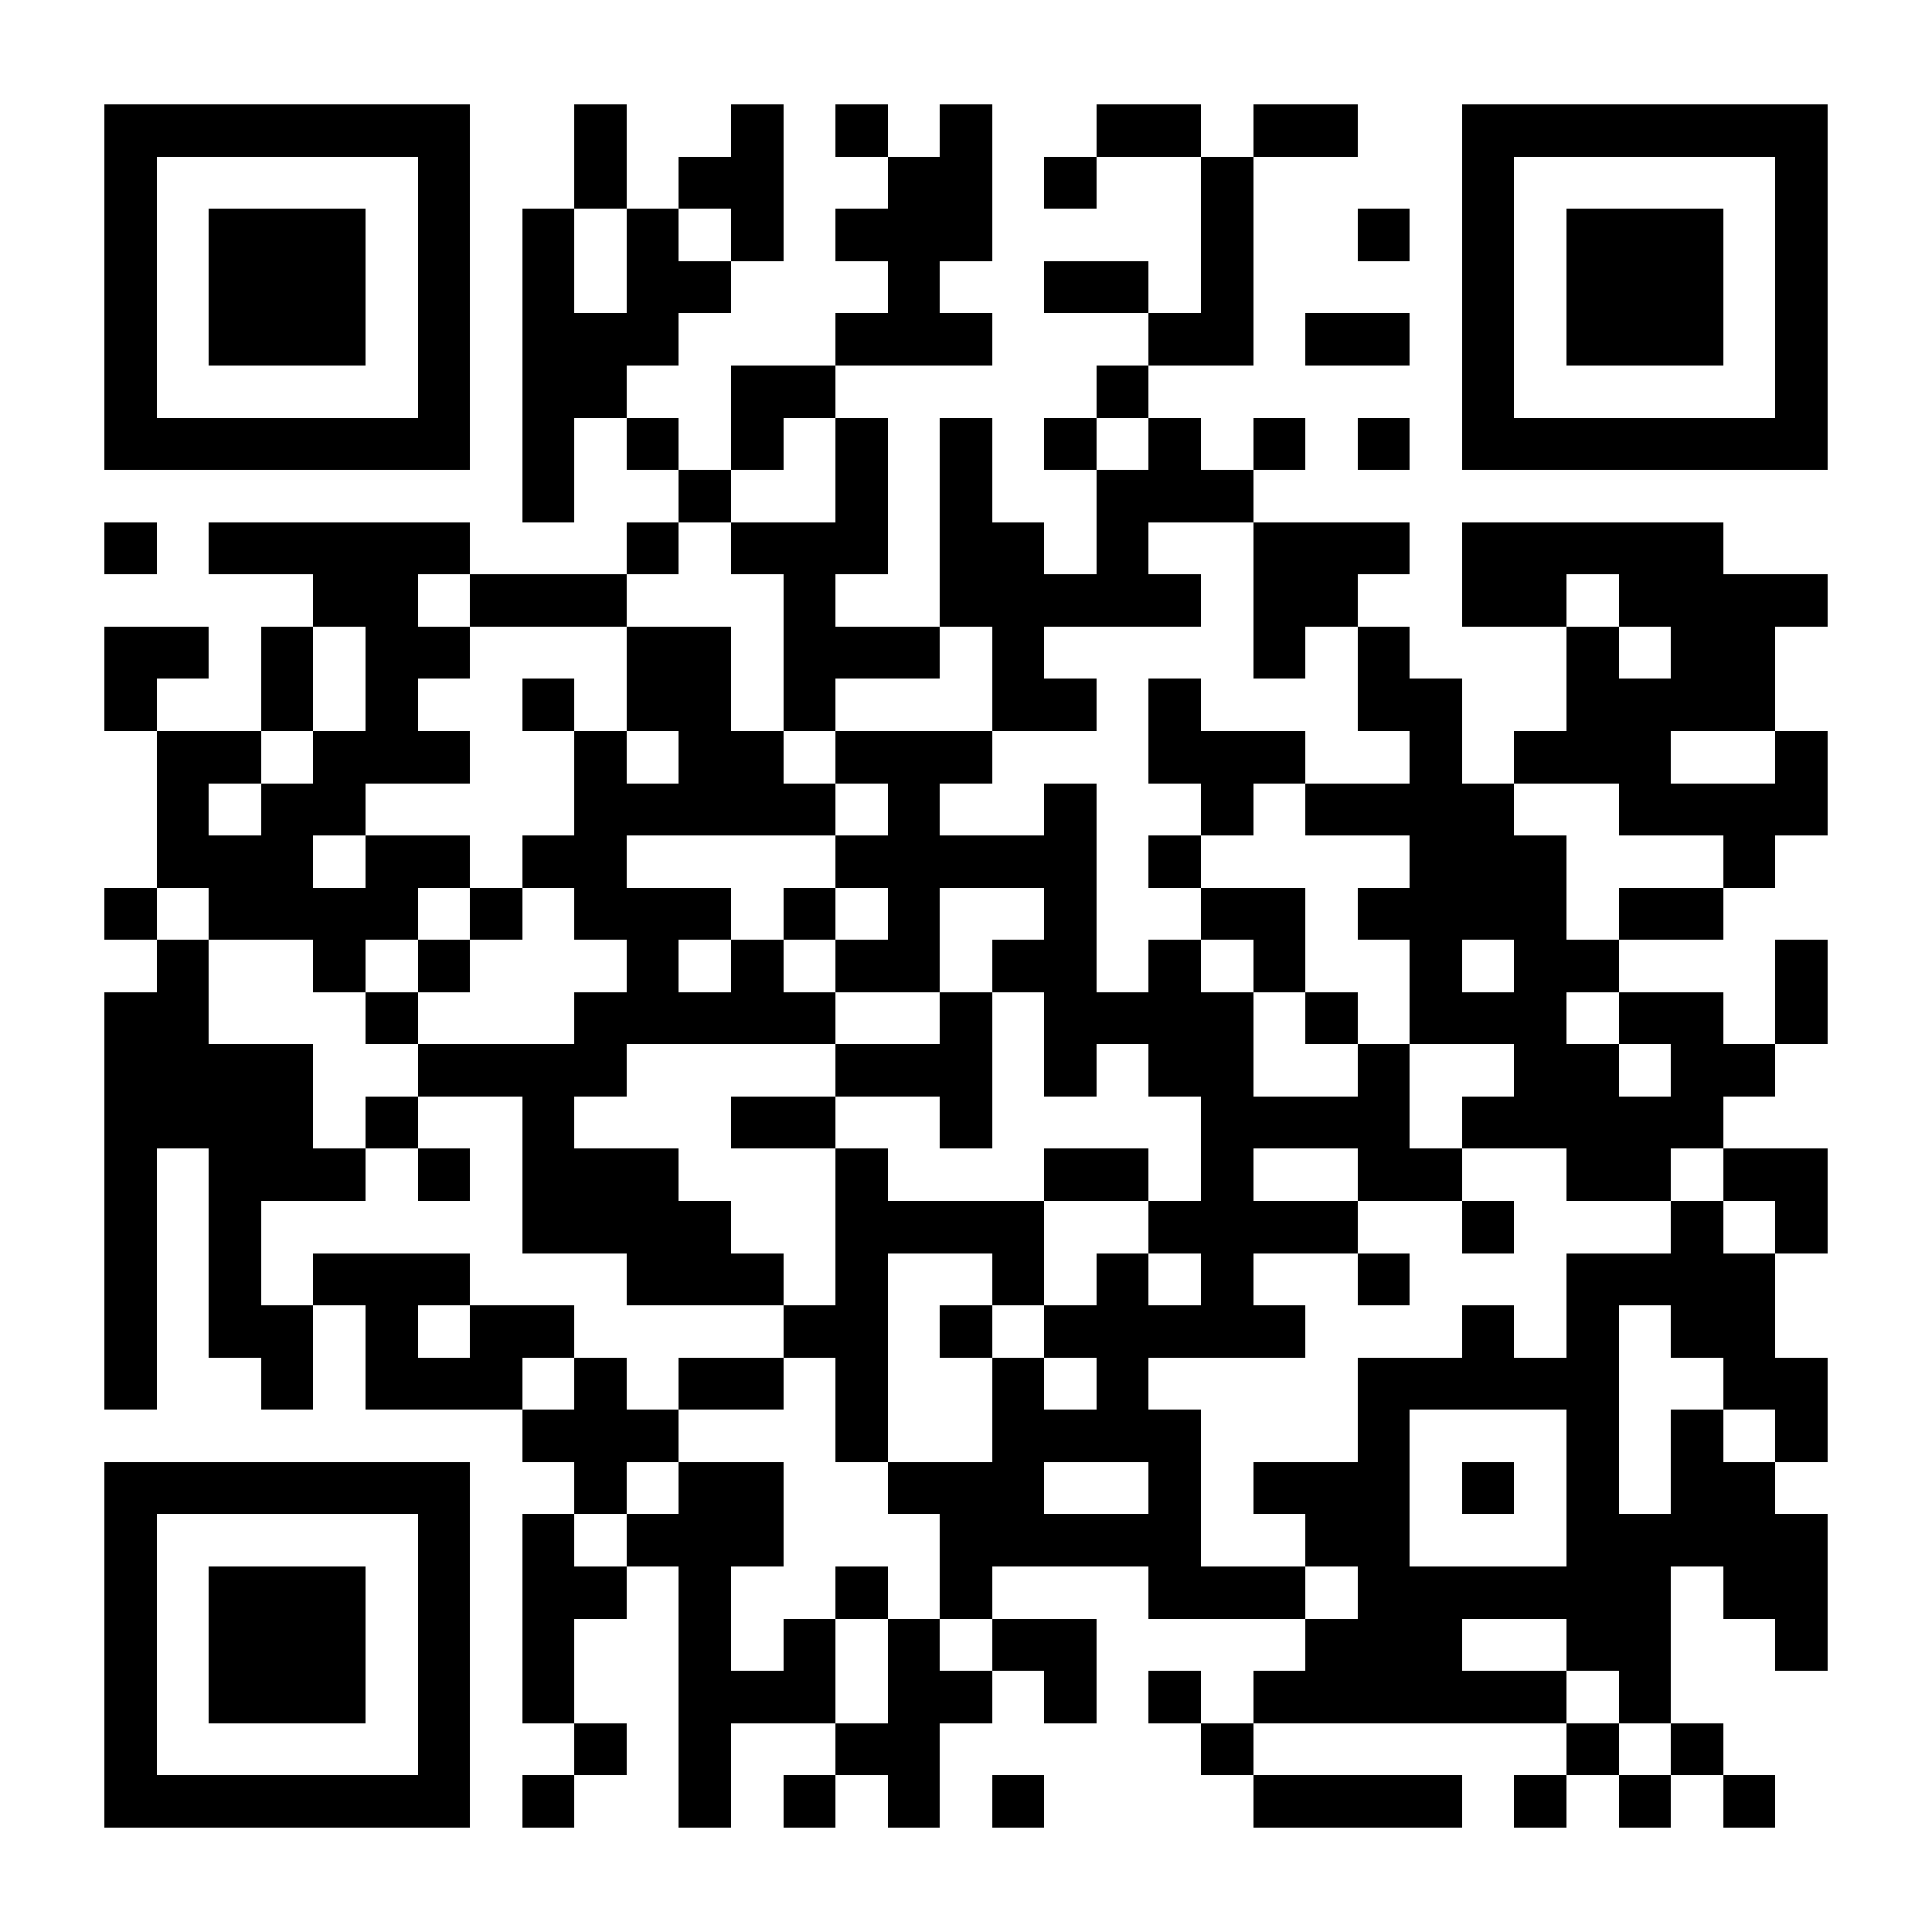
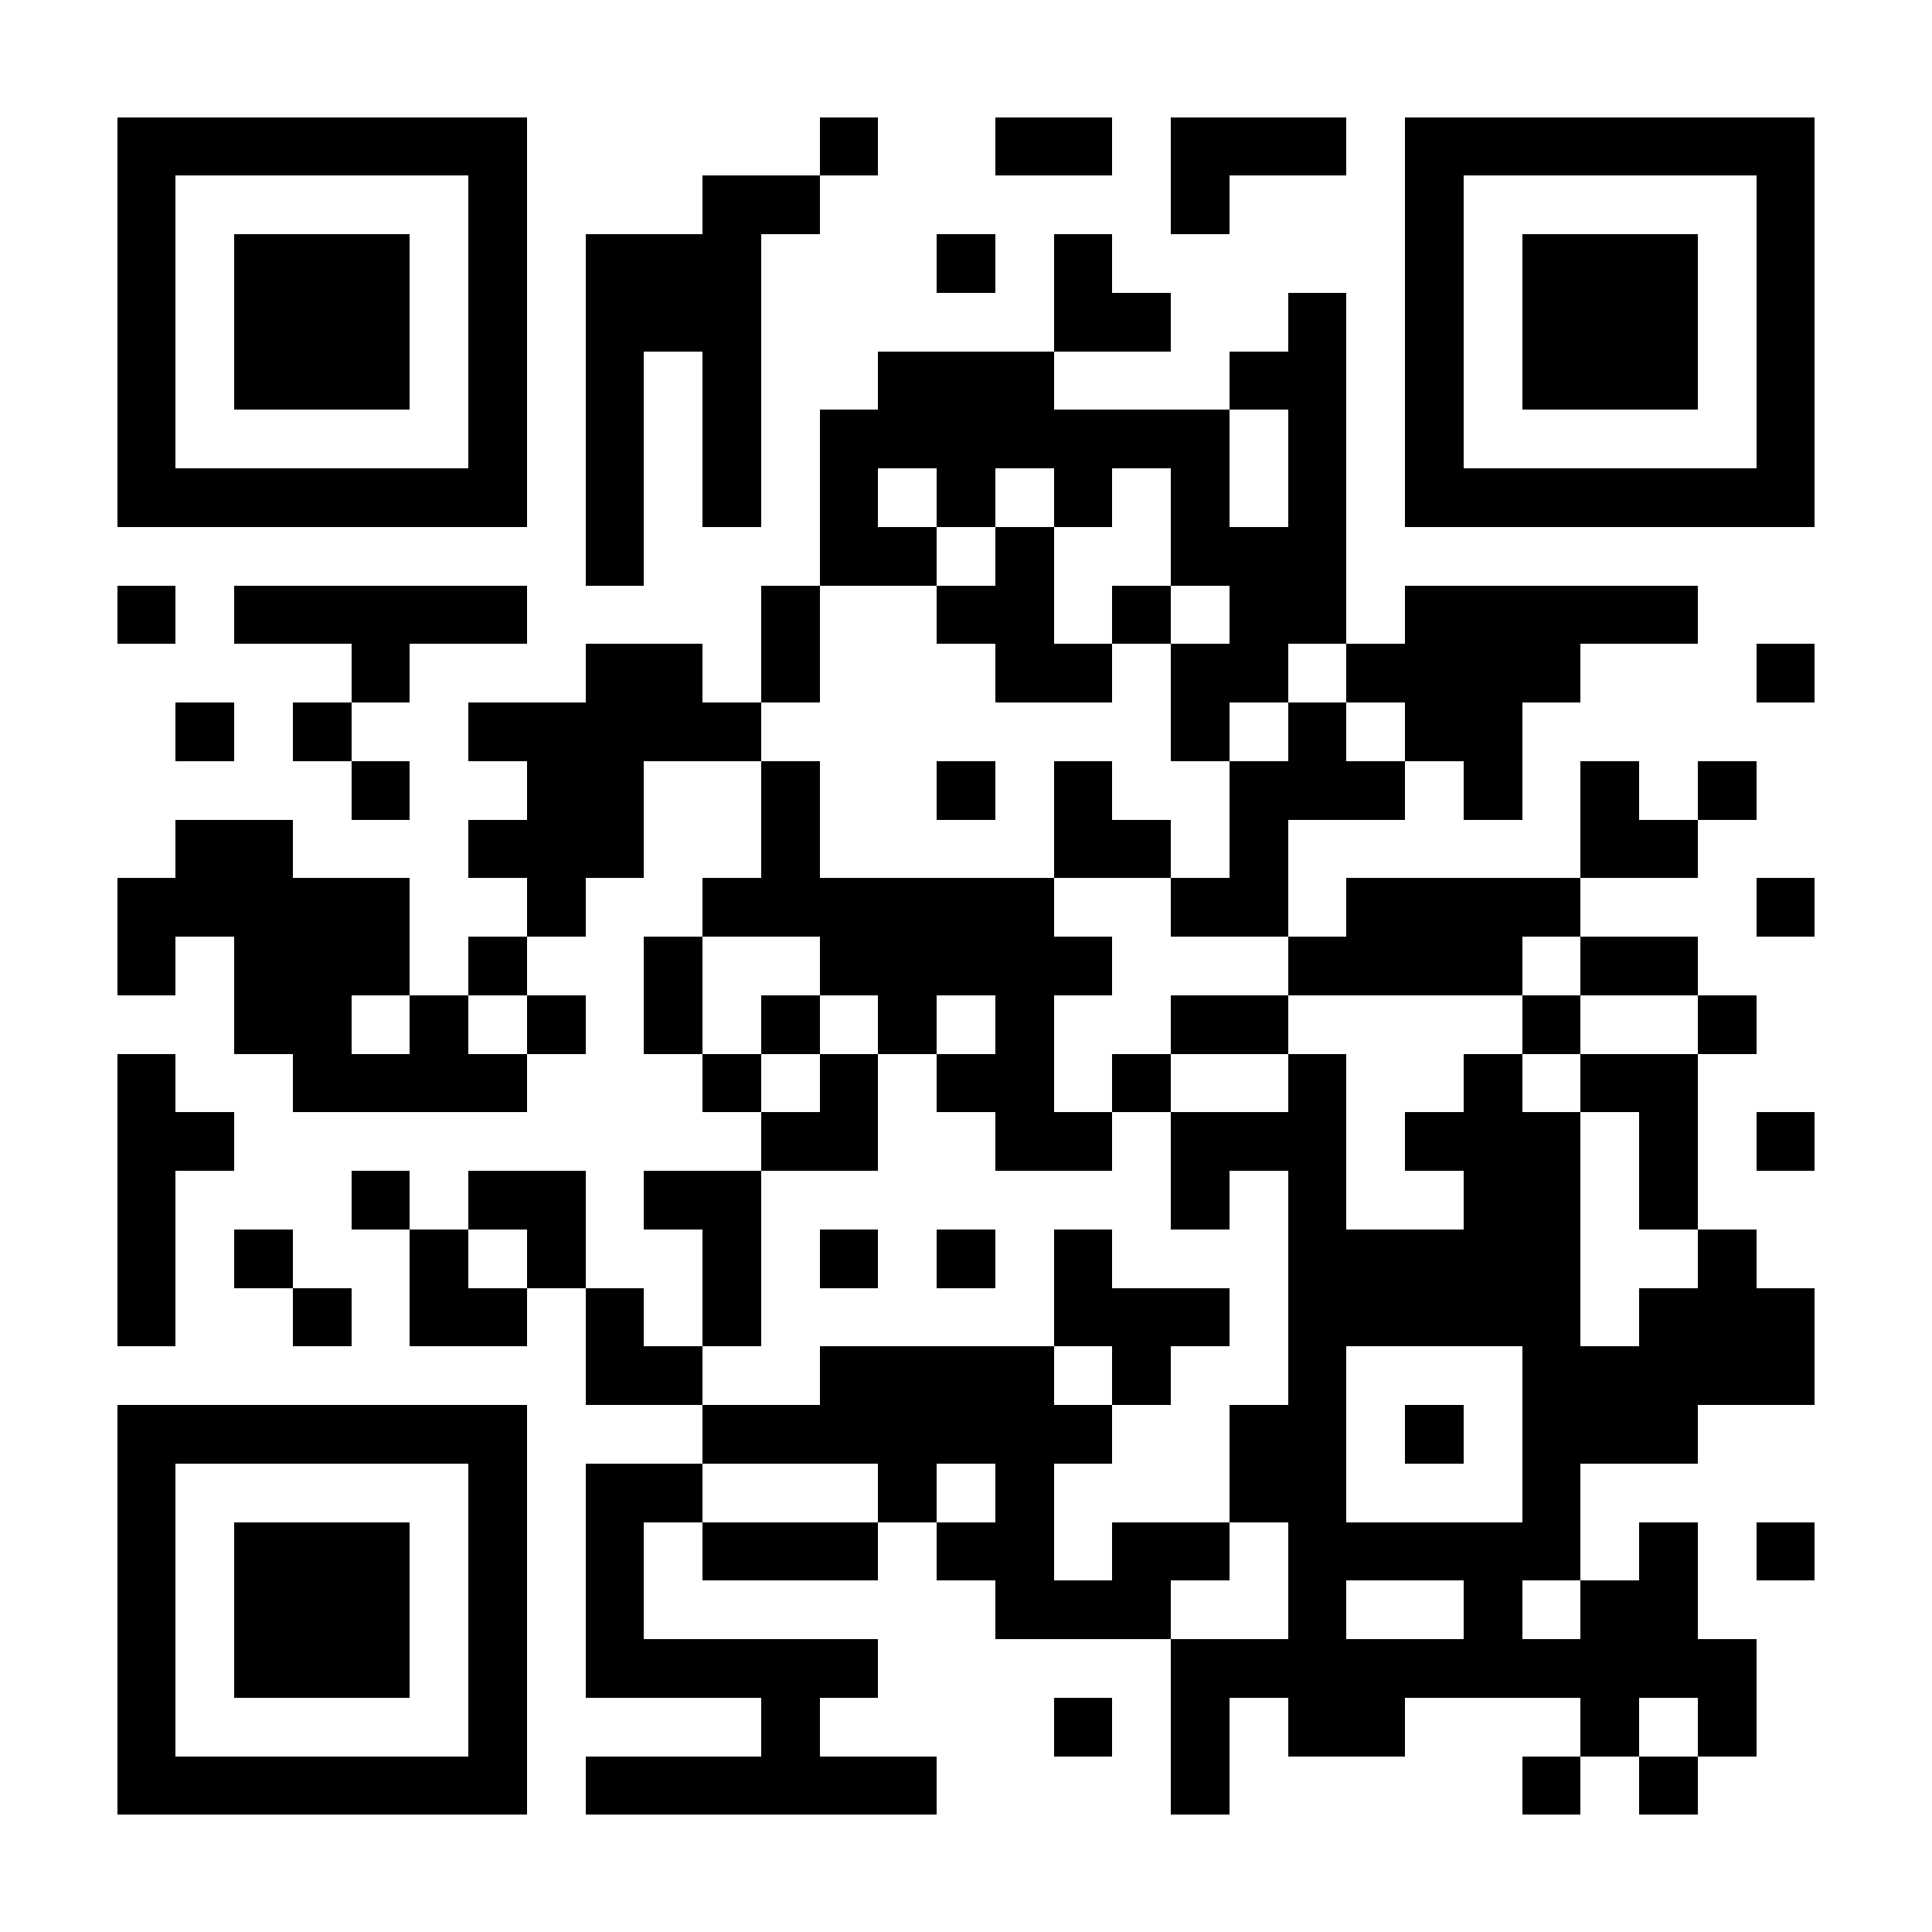
- <svg xmlns="http://www.w3.org/2000/svg" viewBox="0 0 37 37" shape-rendering="crispEdges">
-   <path fill="#ffffff" d="M0 0h37v37H0z" />
-   <path stroke="#000000" d="M2 2.5h7m2 0h1m2 0h1m1 0h1m1 0h1m2 0h2m1 0h2m2 0h7M2 3.5h1m5 0h1m2 0h1m1 0h2m2 0h2m1 0h1m2 0h1m4 0h1m5 0h1M2 4.5h1m1 0h3m1 0h1m1 0h1m1 0h1m1 0h1m1 0h3m4 0h1m2 0h1m1 0h1m1 0h3m1 0h1M2 5.5h1m1 0h3m1 0h1m1 0h1m1 0h2m3 0h1m2 0h2m1 0h1m4 0h1m1 0h3m1 0h1M2 6.5h1m1 0h3m1 0h1m1 0h3m3 0h3m3 0h2m1 0h2m1 0h1m1 0h3m1 0h1M2 7.5h1m5 0h1m1 0h2m2 0h2m5 0h1m6 0h1m5 0h1M2 8.5h7m1 0h1m1 0h1m1 0h1m1 0h1m1 0h1m1 0h1m1 0h1m1 0h1m1 0h1m1 0h7M10 9.5h1m2 0h1m2 0h1m1 0h1m2 0h3M2 10.5h1m1 0h5m3 0h1m1 0h3m1 0h2m1 0h1m2 0h3m1 0h5M6 11.5h2m1 0h3m3 0h1m2 0h5m1 0h2m2 0h2m1 0h4M2 12.5h2m1 0h1m1 0h2m3 0h2m1 0h3m1 0h1m4 0h1m1 0h1m3 0h1m1 0h2M2 13.5h1m2 0h1m1 0h1m2 0h1m1 0h2m1 0h1m3 0h2m1 0h1m3 0h2m2 0h4M3 14.5h2m1 0h3m2 0h1m1 0h2m1 0h3m3 0h3m2 0h1m1 0h3m2 0h1M3 15.5h1m1 0h2m4 0h5m1 0h1m2 0h1m2 0h1m1 0h4m2 0h4M3 16.5h3m1 0h2m1 0h2m4 0h5m1 0h1m4 0h3m3 0h1M2 17.5h1m1 0h4m1 0h1m1 0h3m1 0h1m1 0h1m2 0h1m2 0h2m1 0h4m1 0h2M3 18.5h1m2 0h1m1 0h1m3 0h1m1 0h1m1 0h2m1 0h2m1 0h1m1 0h1m2 0h1m1 0h2m3 0h1M2 19.5h2m3 0h1m3 0h5m2 0h1m1 0h4m1 0h1m1 0h3m1 0h2m1 0h1M2 20.5h4m2 0h4m4 0h3m1 0h1m1 0h2m2 0h1m2 0h2m1 0h2M2 21.5h4m1 0h1m2 0h1m3 0h2m2 0h1m4 0h4m1 0h5M2 22.5h1m1 0h3m1 0h1m1 0h3m3 0h1m3 0h2m1 0h1m2 0h2m2 0h2m1 0h2M2 23.5h1m1 0h1m5 0h4m2 0h4m2 0h4m2 0h1m3 0h1m1 0h1M2 24.5h1m1 0h1m1 0h3m3 0h3m1 0h1m2 0h1m1 0h1m1 0h1m2 0h1m3 0h4M2 25.5h1m1 0h2m1 0h1m1 0h2m4 0h2m1 0h1m1 0h5m3 0h1m1 0h1m1 0h2M2 26.5h1m2 0h1m1 0h3m1 0h1m1 0h2m1 0h1m2 0h1m1 0h1m4 0h5m2 0h2M10 27.5h3m3 0h1m2 0h4m3 0h1m3 0h1m1 0h1m1 0h1M2 28.5h7m2 0h1m1 0h2m2 0h3m2 0h1m1 0h3m1 0h1m1 0h1m1 0h2M2 29.5h1m5 0h1m1 0h1m1 0h3m3 0h5m2 0h2m3 0h5M2 30.5h1m1 0h3m1 0h1m1 0h2m1 0h1m2 0h1m1 0h1m3 0h3m1 0h6m1 0h2M2 31.5h1m1 0h3m1 0h1m1 0h1m2 0h1m1 0h1m1 0h1m1 0h2m4 0h3m2 0h2m2 0h1M2 32.5h1m1 0h3m1 0h1m1 0h1m2 0h3m1 0h2m1 0h1m1 0h1m1 0h6m1 0h1M2 33.5h1m5 0h1m2 0h1m1 0h1m2 0h2m5 0h1m6 0h1m1 0h1M2 34.5h7m1 0h1m2 0h1m1 0h1m1 0h1m1 0h1m4 0h4m1 0h1m1 0h1m1 0h1" />
+ <svg xmlns="http://www.w3.org/2000/svg" viewBox="0 0 33 33" shape-rendering="crispEdges">
+   <path fill="#ffffff" d="M0 0h33v33H0z" />
+   <path stroke="#000000" d="M2 2.5h7m5 0h1m2 0h2m1 0h3m1 0h7M2 3.5h1m5 0h1m3 0h2m6 0h1m3 0h1m5 0h1M2 4.5h1m1 0h3m1 0h1m1 0h3m3 0h1m1 0h1m5 0h1m1 0h3m1 0h1M2 5.5h1m1 0h3m1 0h1m1 0h3m5 0h2m2 0h1m1 0h1m1 0h3m1 0h1M2 6.5h1m1 0h3m1 0h1m1 0h1m1 0h1m2 0h3m3 0h2m1 0h1m1 0h3m1 0h1M2 7.5h1m5 0h1m1 0h1m1 0h1m1 0h7m1 0h1m1 0h1m5 0h1M2 8.5h7m1 0h1m1 0h1m1 0h1m1 0h1m1 0h1m1 0h1m1 0h1m1 0h7M10 9.5h1m3 0h2m1 0h1m2 0h3M2 10.5h1m1 0h5m4 0h1m2 0h2m1 0h1m1 0h2m1 0h5M6 11.5h1m3 0h2m1 0h1m3 0h2m1 0h2m1 0h4m3 0h1M3 12.5h1m1 0h1m2 0h5m7 0h1m1 0h1m1 0h2M6 13.5h1m2 0h2m2 0h1m2 0h1m1 0h1m2 0h3m1 0h1m1 0h1m1 0h1M3 14.5h2m3 0h3m2 0h1m4 0h2m1 0h1m5 0h2M2 15.5h5m2 0h1m2 0h6m2 0h2m1 0h4m3 0h1M2 16.5h1m1 0h3m1 0h1m2 0h1m2 0h5m3 0h4m1 0h2M4 17.5h2m1 0h1m1 0h1m1 0h1m1 0h1m1 0h1m1 0h1m2 0h2m4 0h1m2 0h1M2 18.5h1m2 0h4m3 0h1m1 0h1m1 0h2m1 0h1m2 0h1m2 0h1m1 0h2M2 19.5h2m9 0h2m2 0h2m1 0h3m1 0h3m1 0h1m1 0h1M2 20.5h1m3 0h1m1 0h2m1 0h2m7 0h1m1 0h1m2 0h2m1 0h1M2 21.5h1m1 0h1m2 0h1m1 0h1m2 0h1m1 0h1m1 0h1m1 0h1m3 0h5m2 0h1M2 22.5h1m2 0h1m1 0h2m1 0h1m1 0h1m5 0h3m1 0h5m1 0h3M10 23.5h2m2 0h4m1 0h1m2 0h1m3 0h5M2 24.5h7m3 0h7m2 0h2m1 0h1m1 0h3M2 25.5h1m5 0h1m1 0h2m3 0h1m1 0h1m3 0h2m3 0h1M2 26.5h1m1 0h3m1 0h1m1 0h1m1 0h3m1 0h2m1 0h2m1 0h5m1 0h1m1 0h1M2 27.5h1m1 0h3m1 0h1m1 0h1m6 0h3m2 0h1m2 0h1m1 0h2M2 28.5h1m1 0h3m1 0h1m1 0h5m5 0h10M2 29.5h1m5 0h1m4 0h1m4 0h1m1 0h1m1 0h2m3 0h1m1 0h1M2 30.5h7m1 0h6m4 0h1m5 0h1m1 0h1" />
</svg>
